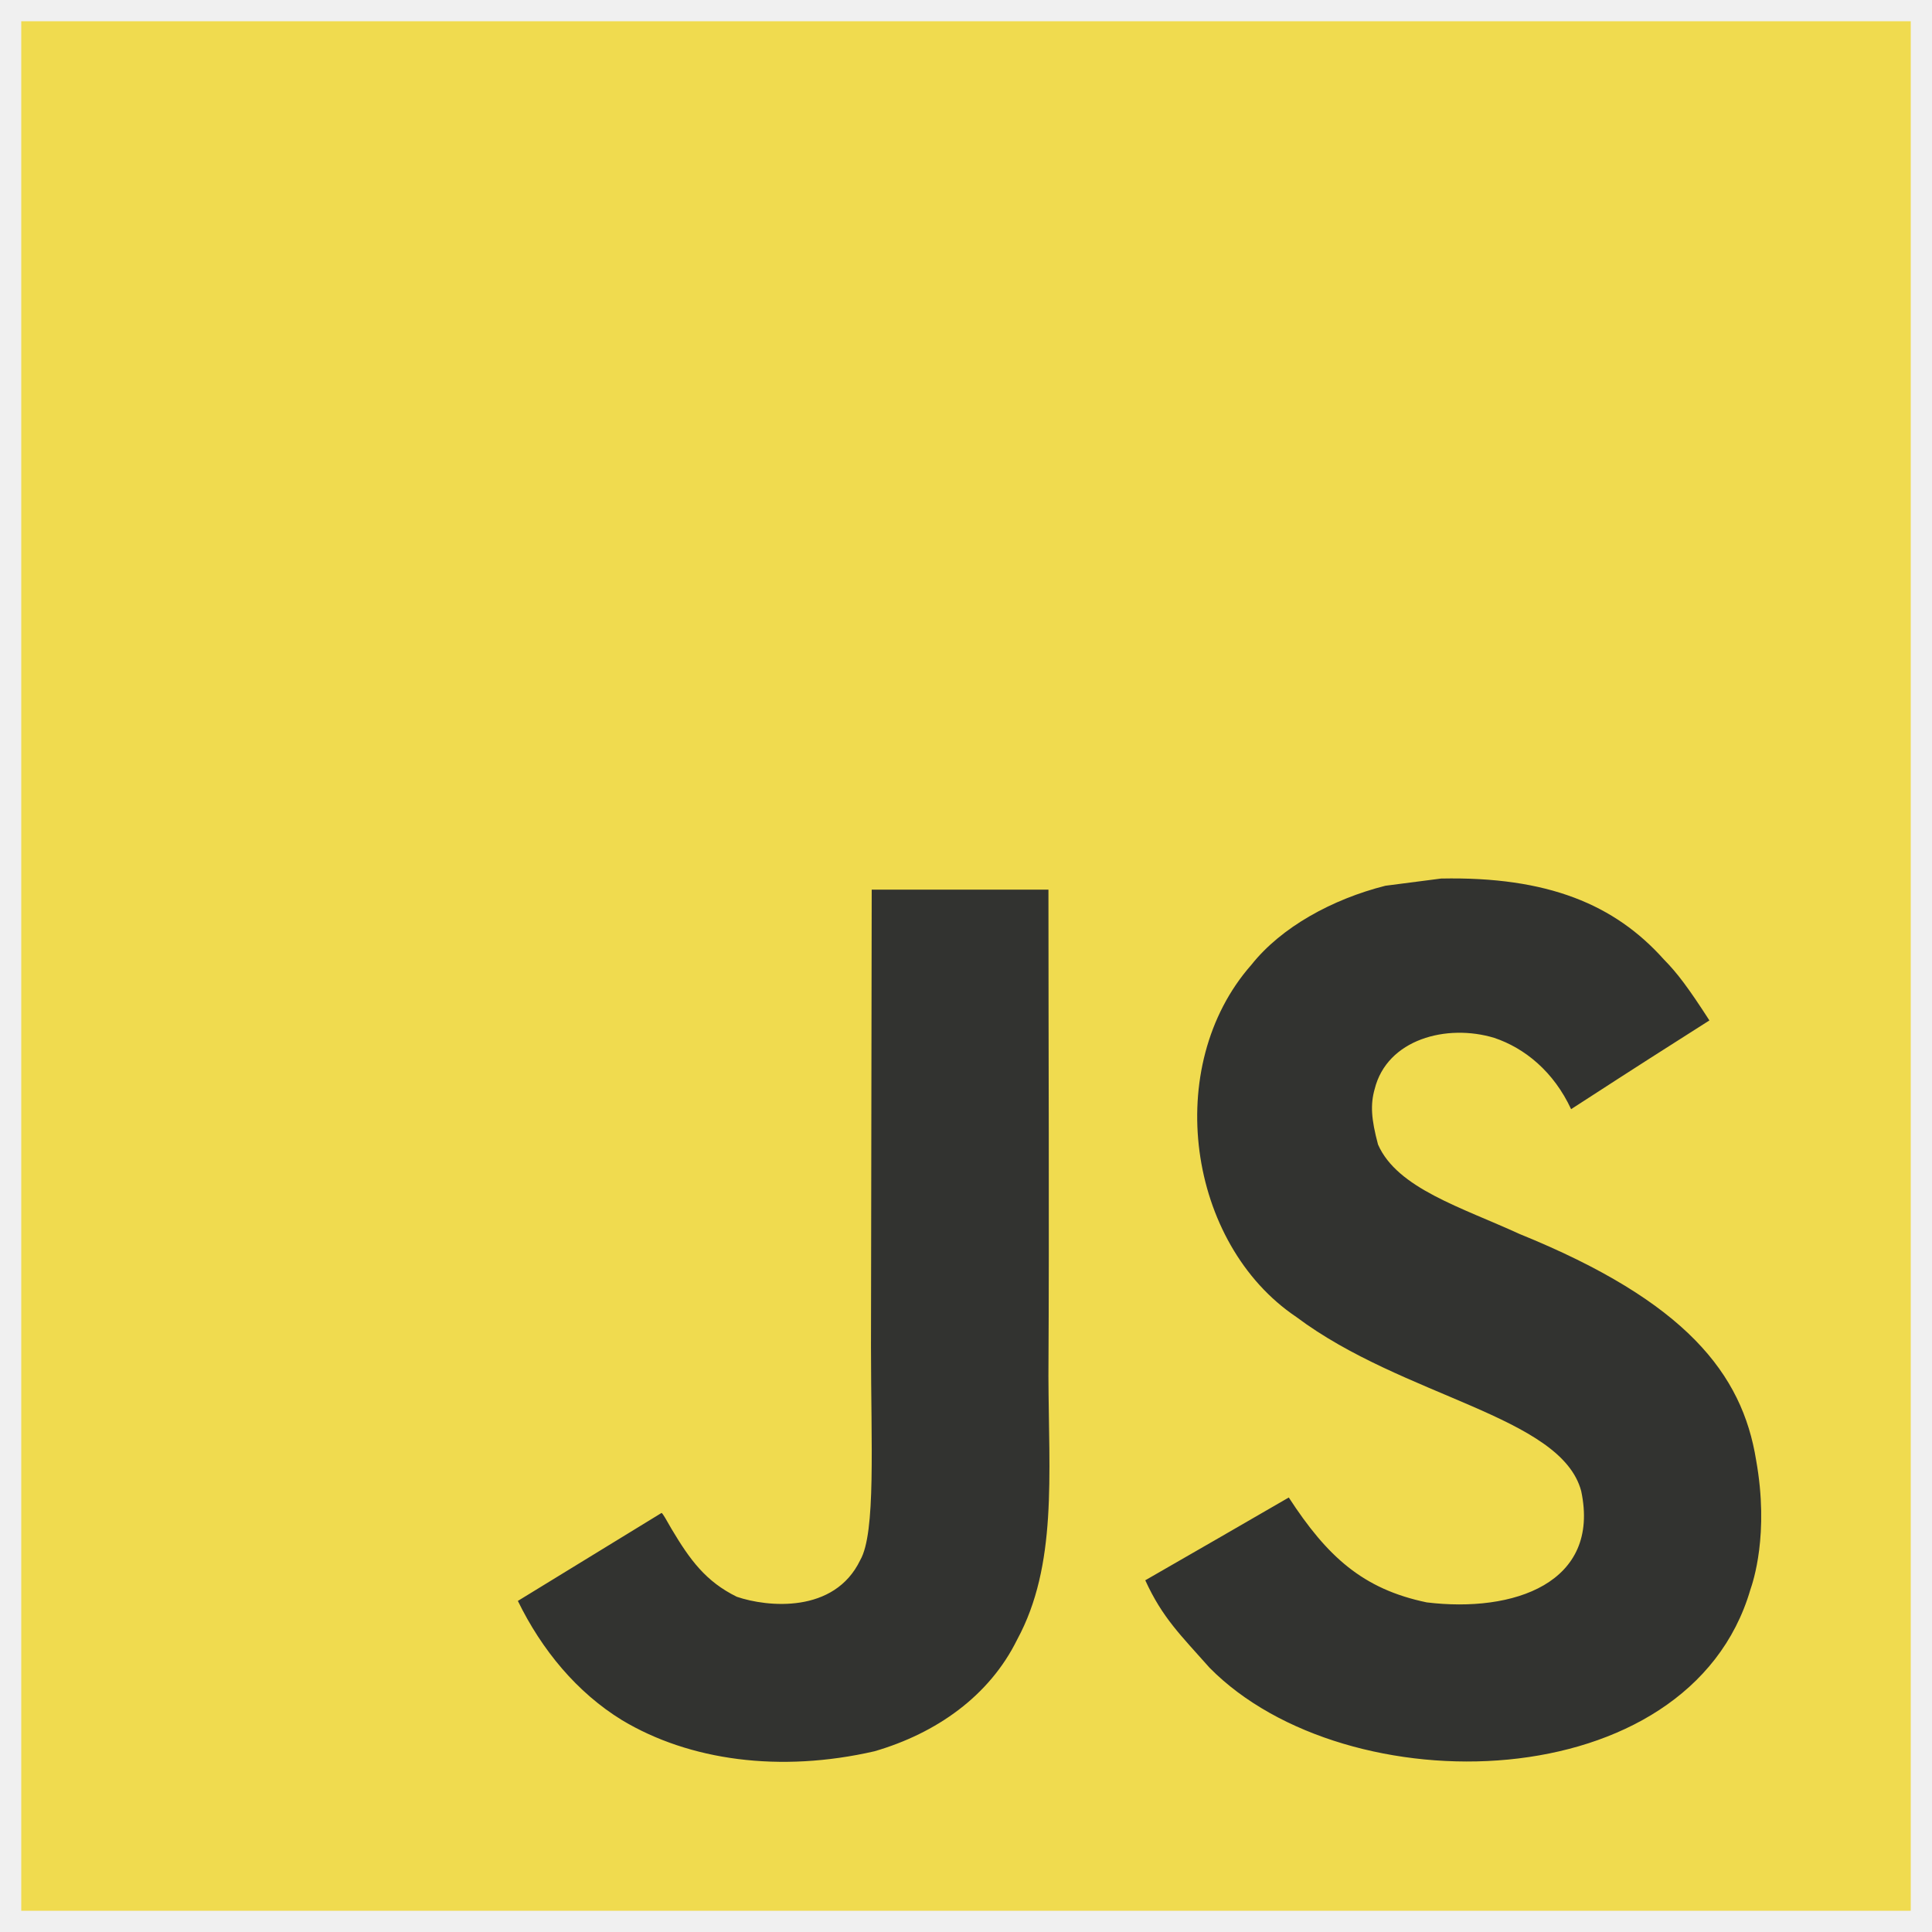
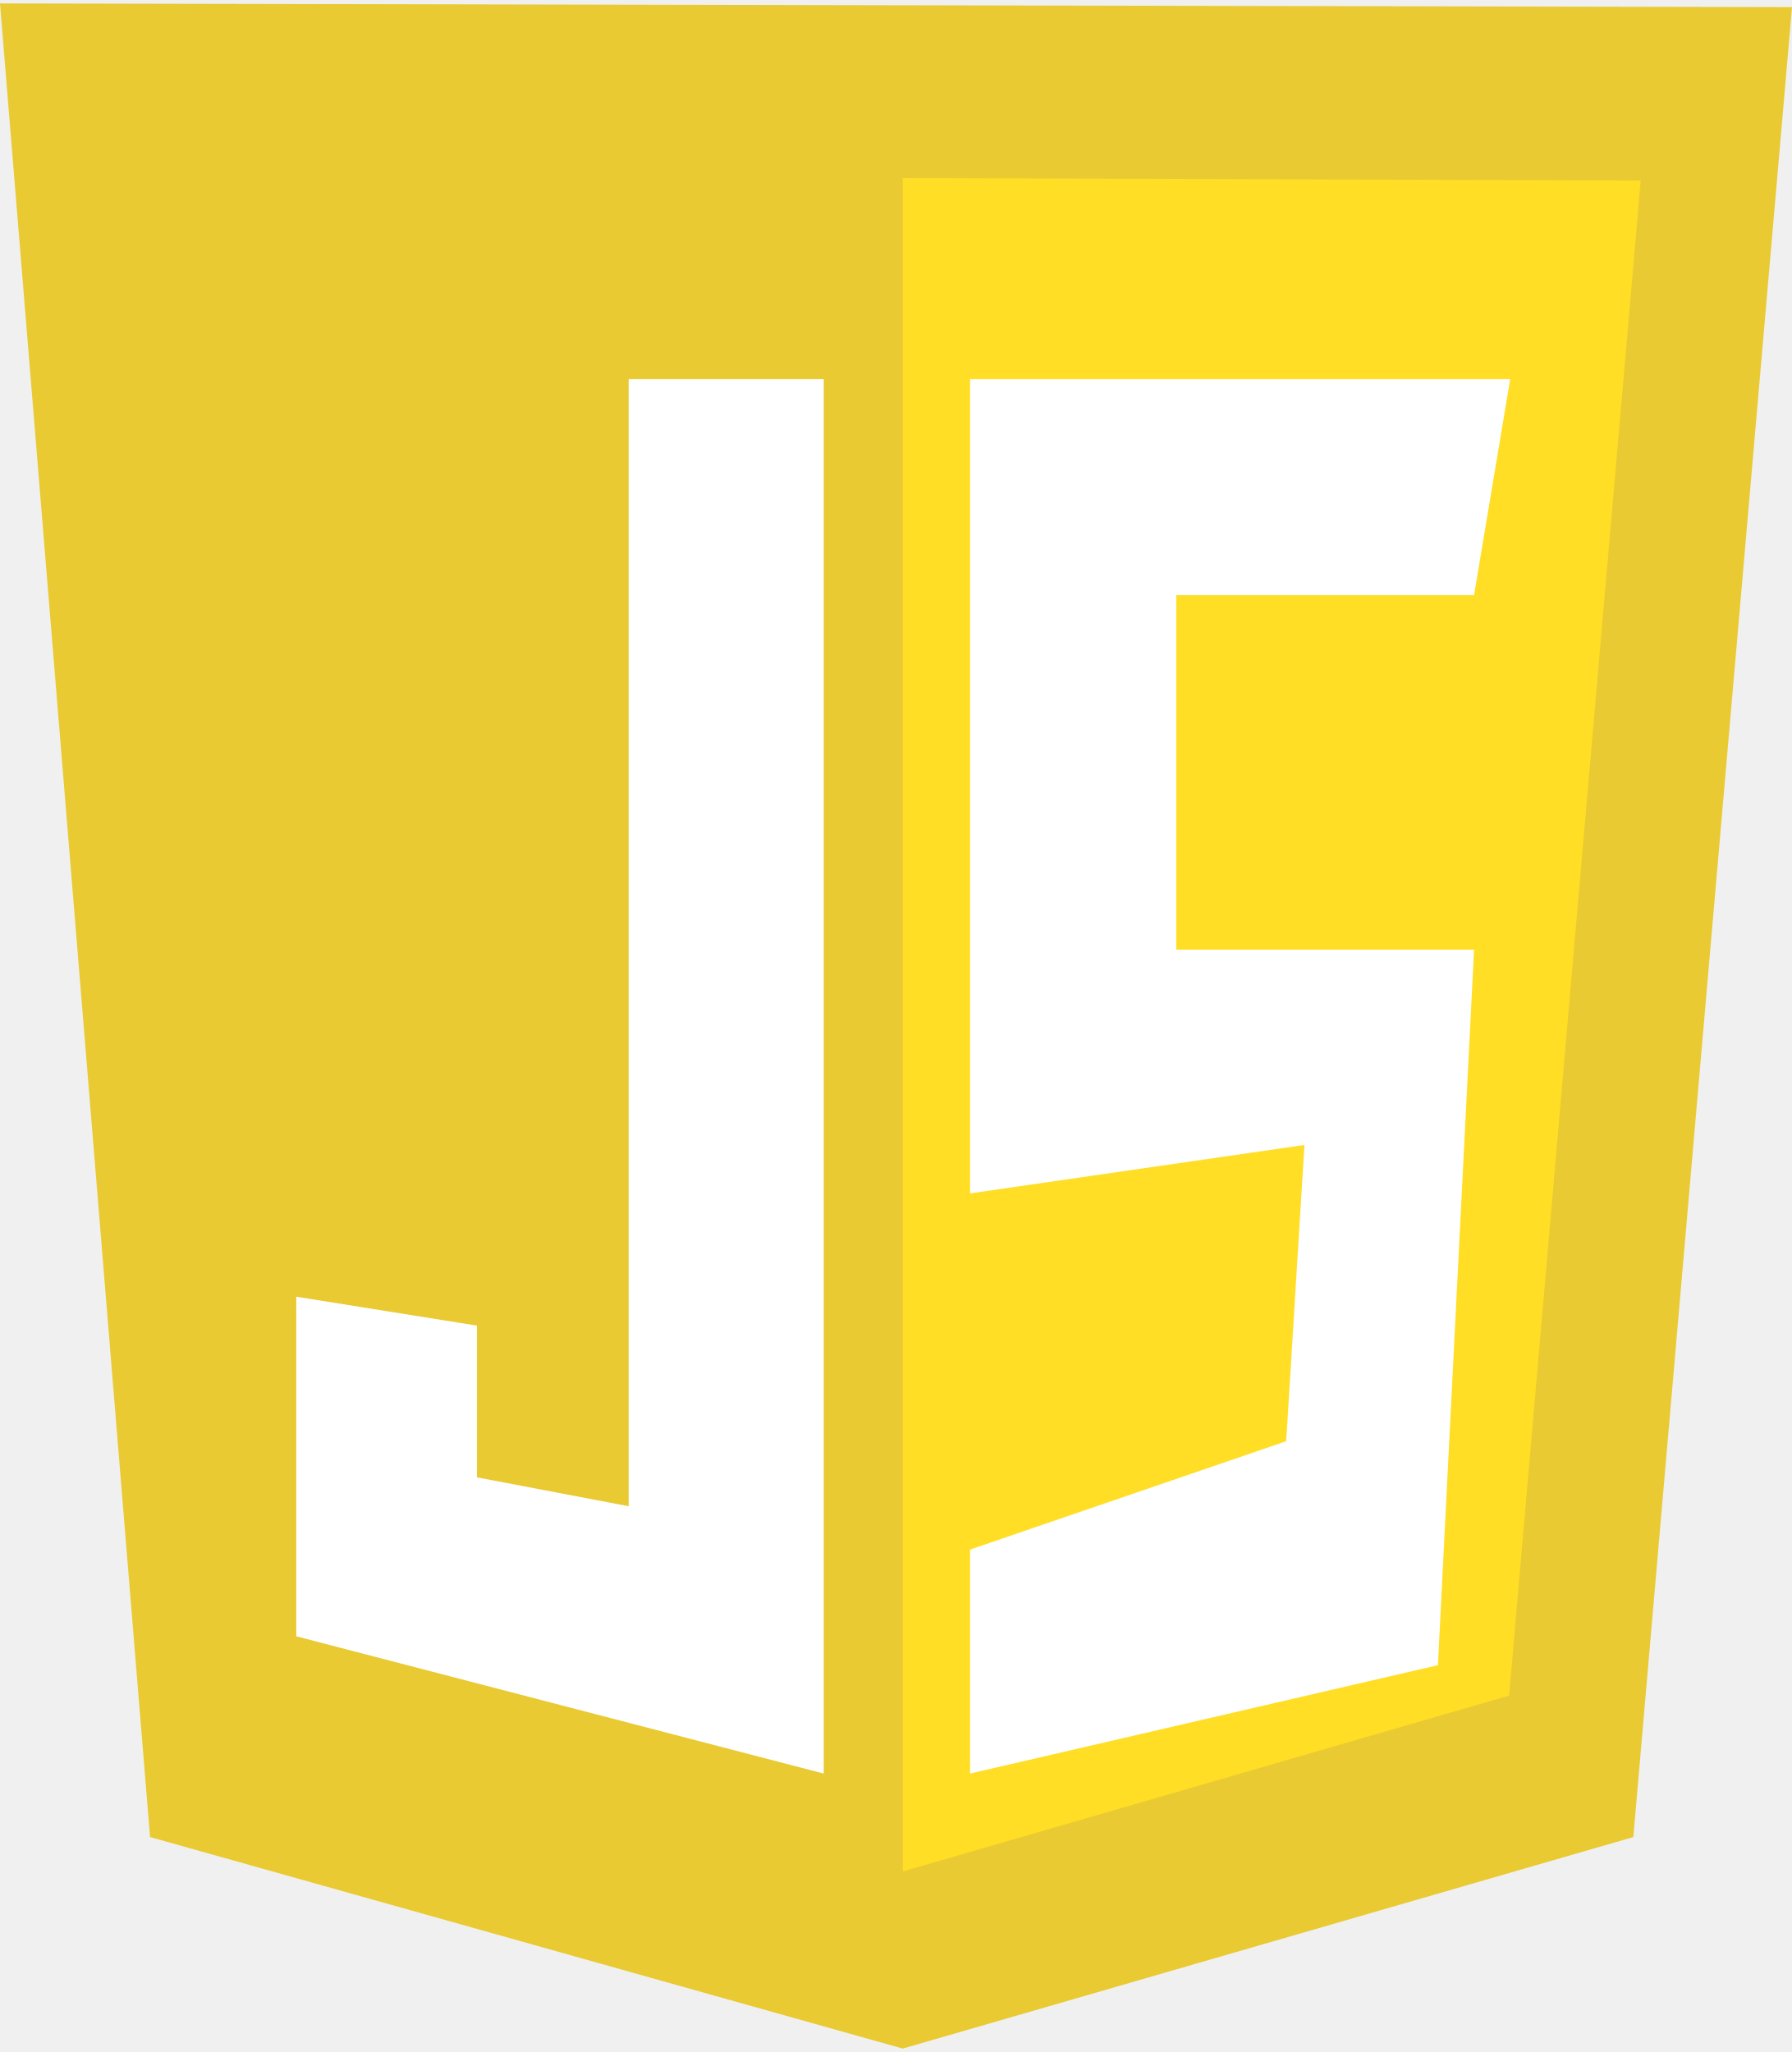
- <svg xmlns="http://www.w3.org/2000/svg" viewBox="0 0 128 128">
-   <path fill="#F0DB4F" d="M1.408 1.408h125.184v125.185H1.408z" />
-   <path fill="#323330" d="M116.347 96.736c-.917-5.711-4.641-10.508-15.672-14.981-3.832-1.761-8.104-3.022-9.377-5.926-.452-1.69-.512-2.642-.226-3.665.821-3.32 4.784-4.355 7.925-3.403 2.023.678 3.938 2.237 5.093 4.724 5.402-3.498 5.391-3.475 9.163-5.879-1.381-2.141-2.118-3.129-3.022-4.045-3.249-3.629-7.676-5.498-14.756-5.355l-3.688.477c-3.534.893-6.902 2.748-8.877 5.235-5.926 6.724-4.236 18.492 2.975 23.335 7.104 5.332 17.54 6.545 18.873 11.531 1.297 6.104-4.486 8.08-10.234 7.378-4.236-.881-6.592-3.034-9.139-6.949-4.688 2.713-4.688 2.713-9.508 5.485 1.143 2.499 2.344 3.63 4.26 5.795 9.068 9.198 31.76 8.746 35.83-5.176.165-.478 1.261-3.666.38-8.581zM69.462 58.943H57.753l-.048 30.272c0 6.438.333 12.34-.714 14.149-1.713 3.558-6.152 3.117-8.175 2.427-2.059-1.012-3.106-2.451-4.319-4.485-.333-.584-.583-1.036-.667-1.071l-9.52 5.83c1.583 3.249 3.915 6.069 6.902 7.901 4.462 2.678 10.459 3.499 16.731 2.059 4.082-1.189 7.604-3.652 9.448-7.401 2.666-4.915 2.094-10.864 2.07-17.444.06-10.735.001-21.468.001-32.237z" />
+ <svg xmlns="http://www.w3.org/2000/svg" fill="none" height="2500" width="2183" viewBox="0 0 124 141.532">
+   <path d="M10.383 126.894L0 0l124 .255-10.979 126.639-50.553 14.638z" fill="#e9ca32" />
+   <path d="M62.468 129.277V12.085l51.064.17-9.106 104.851z" fill="#ffde25" />
+   <g fill="#fff">
+     <path d="M57 26H43.5v78L33 102V91.5l-12.5-2V113l36.5 9.5zM67.127 26H104.5L102 40.95H81.394v24.533H102L99.5 115l-32.373 7.5V107L89 99.5 90.263 79l-23.136 3.35z" />
+   </g>
</svg>
